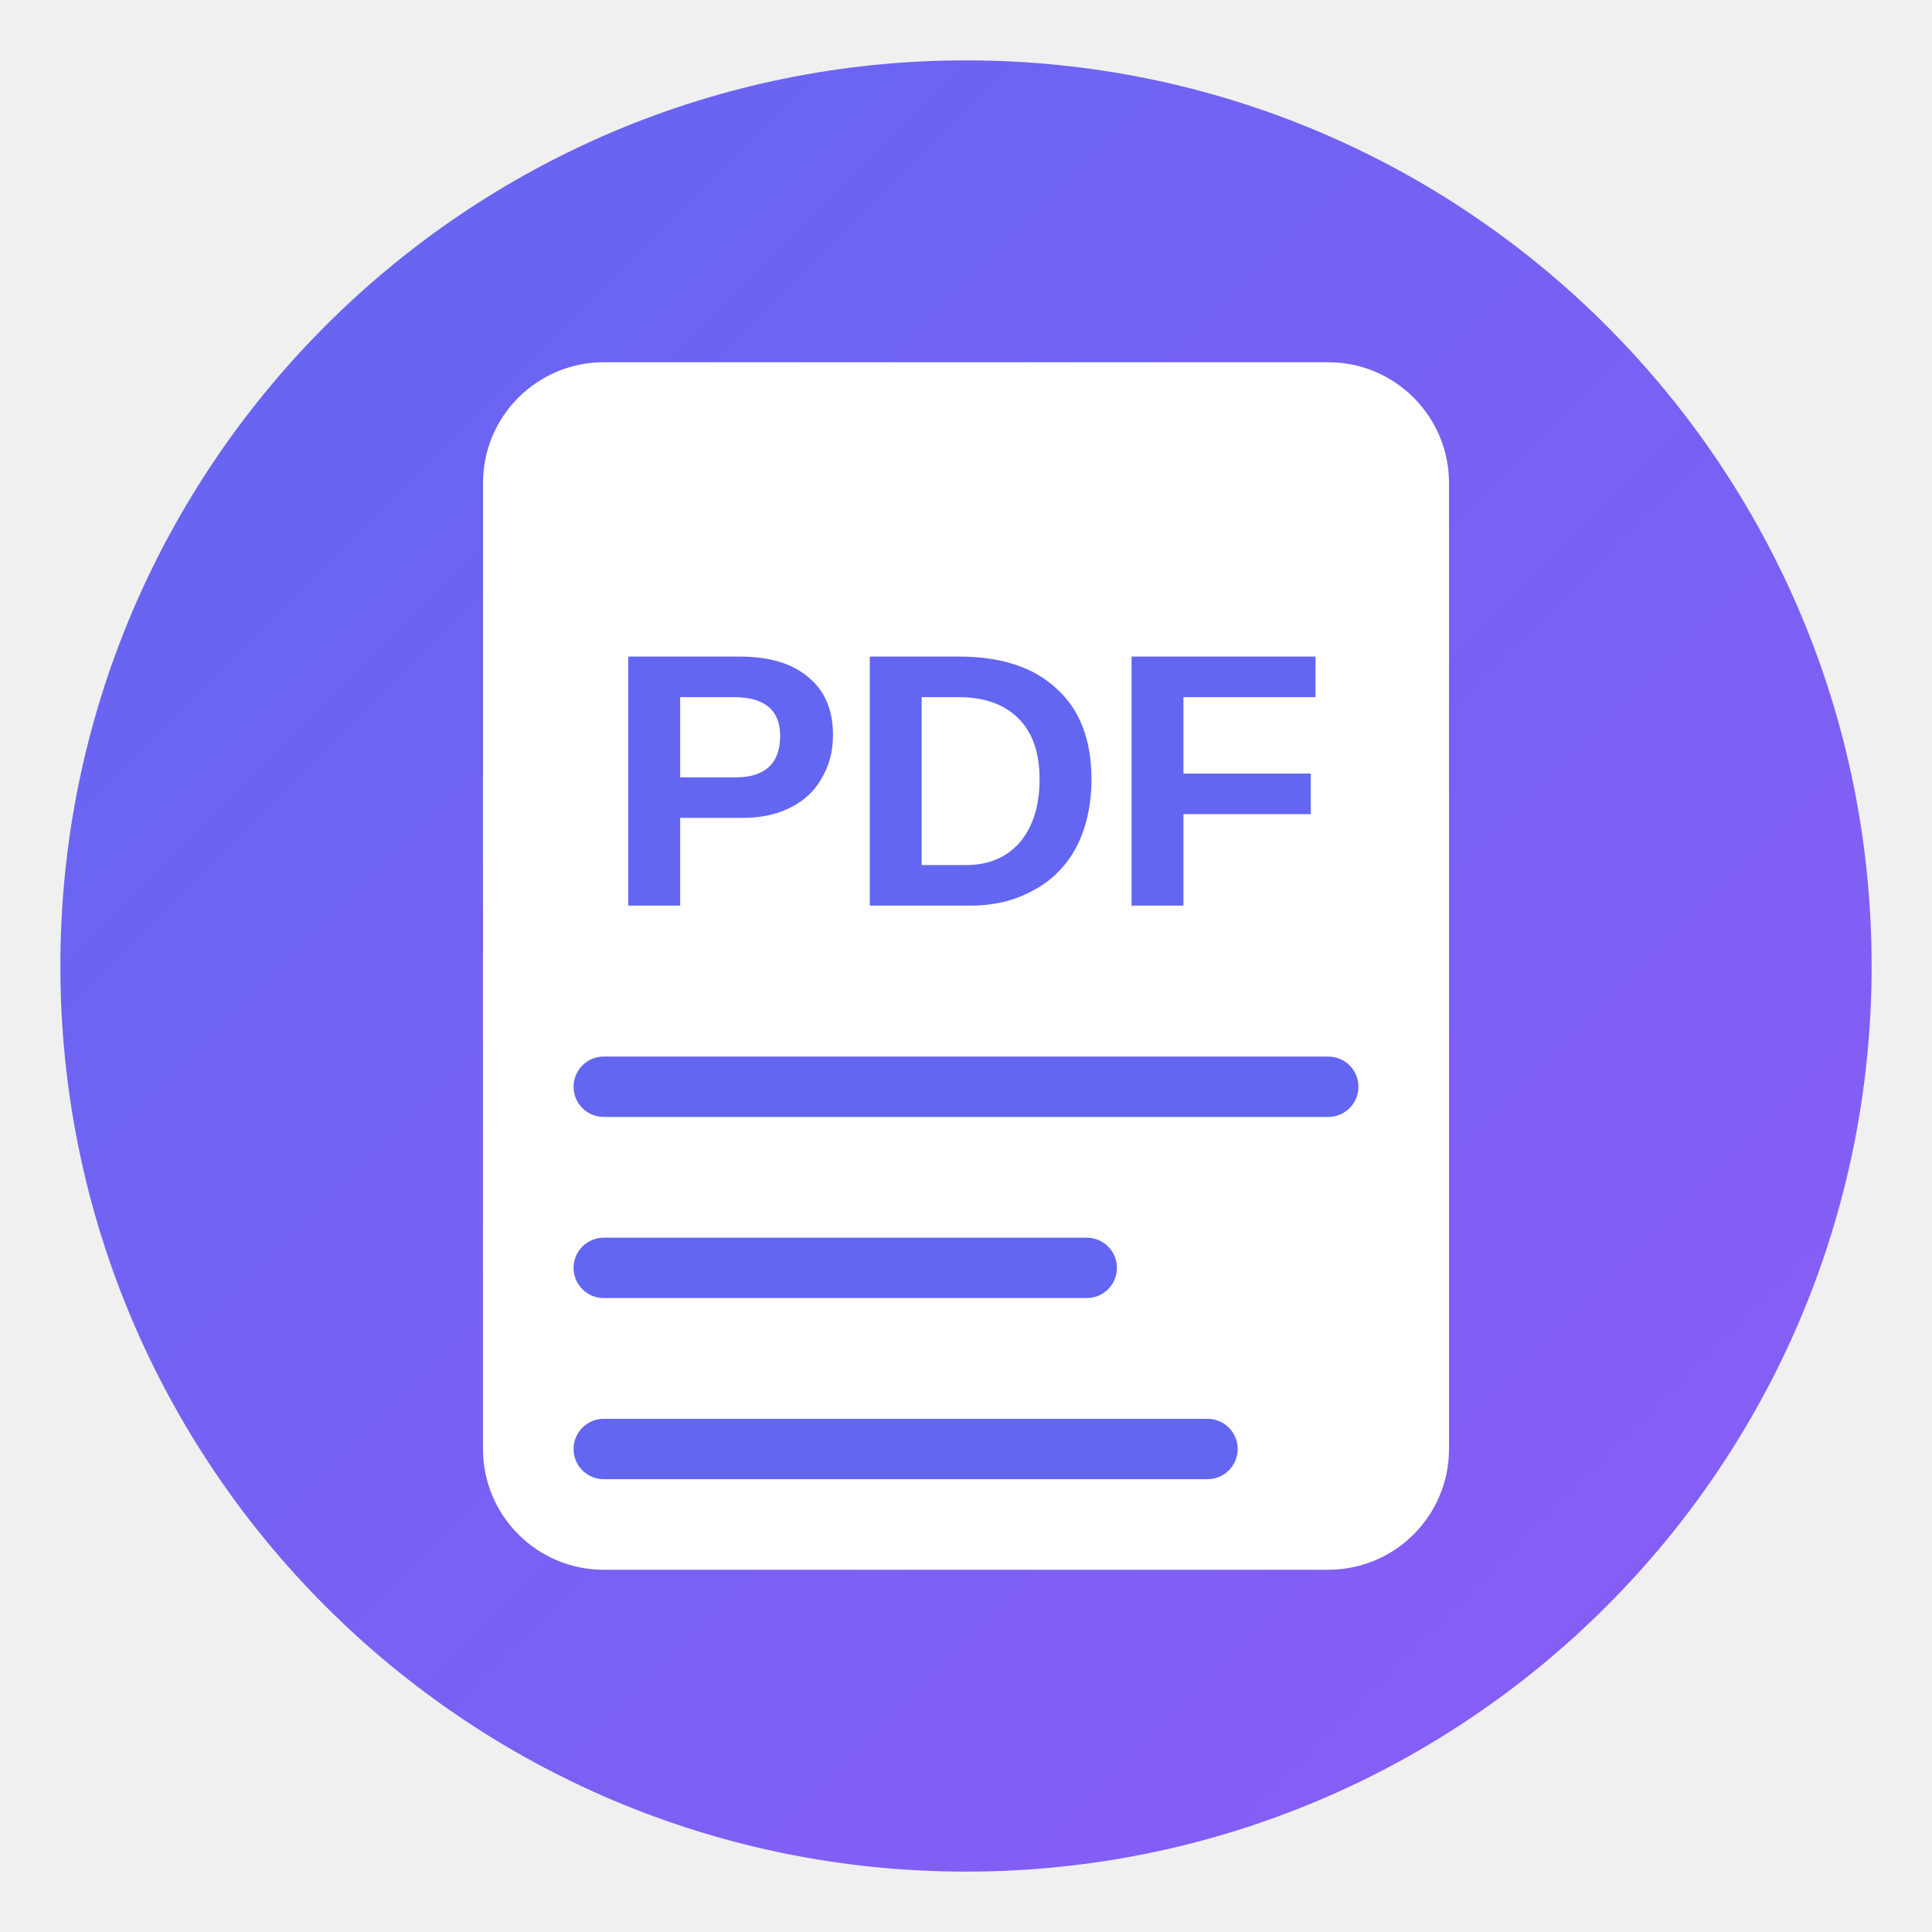
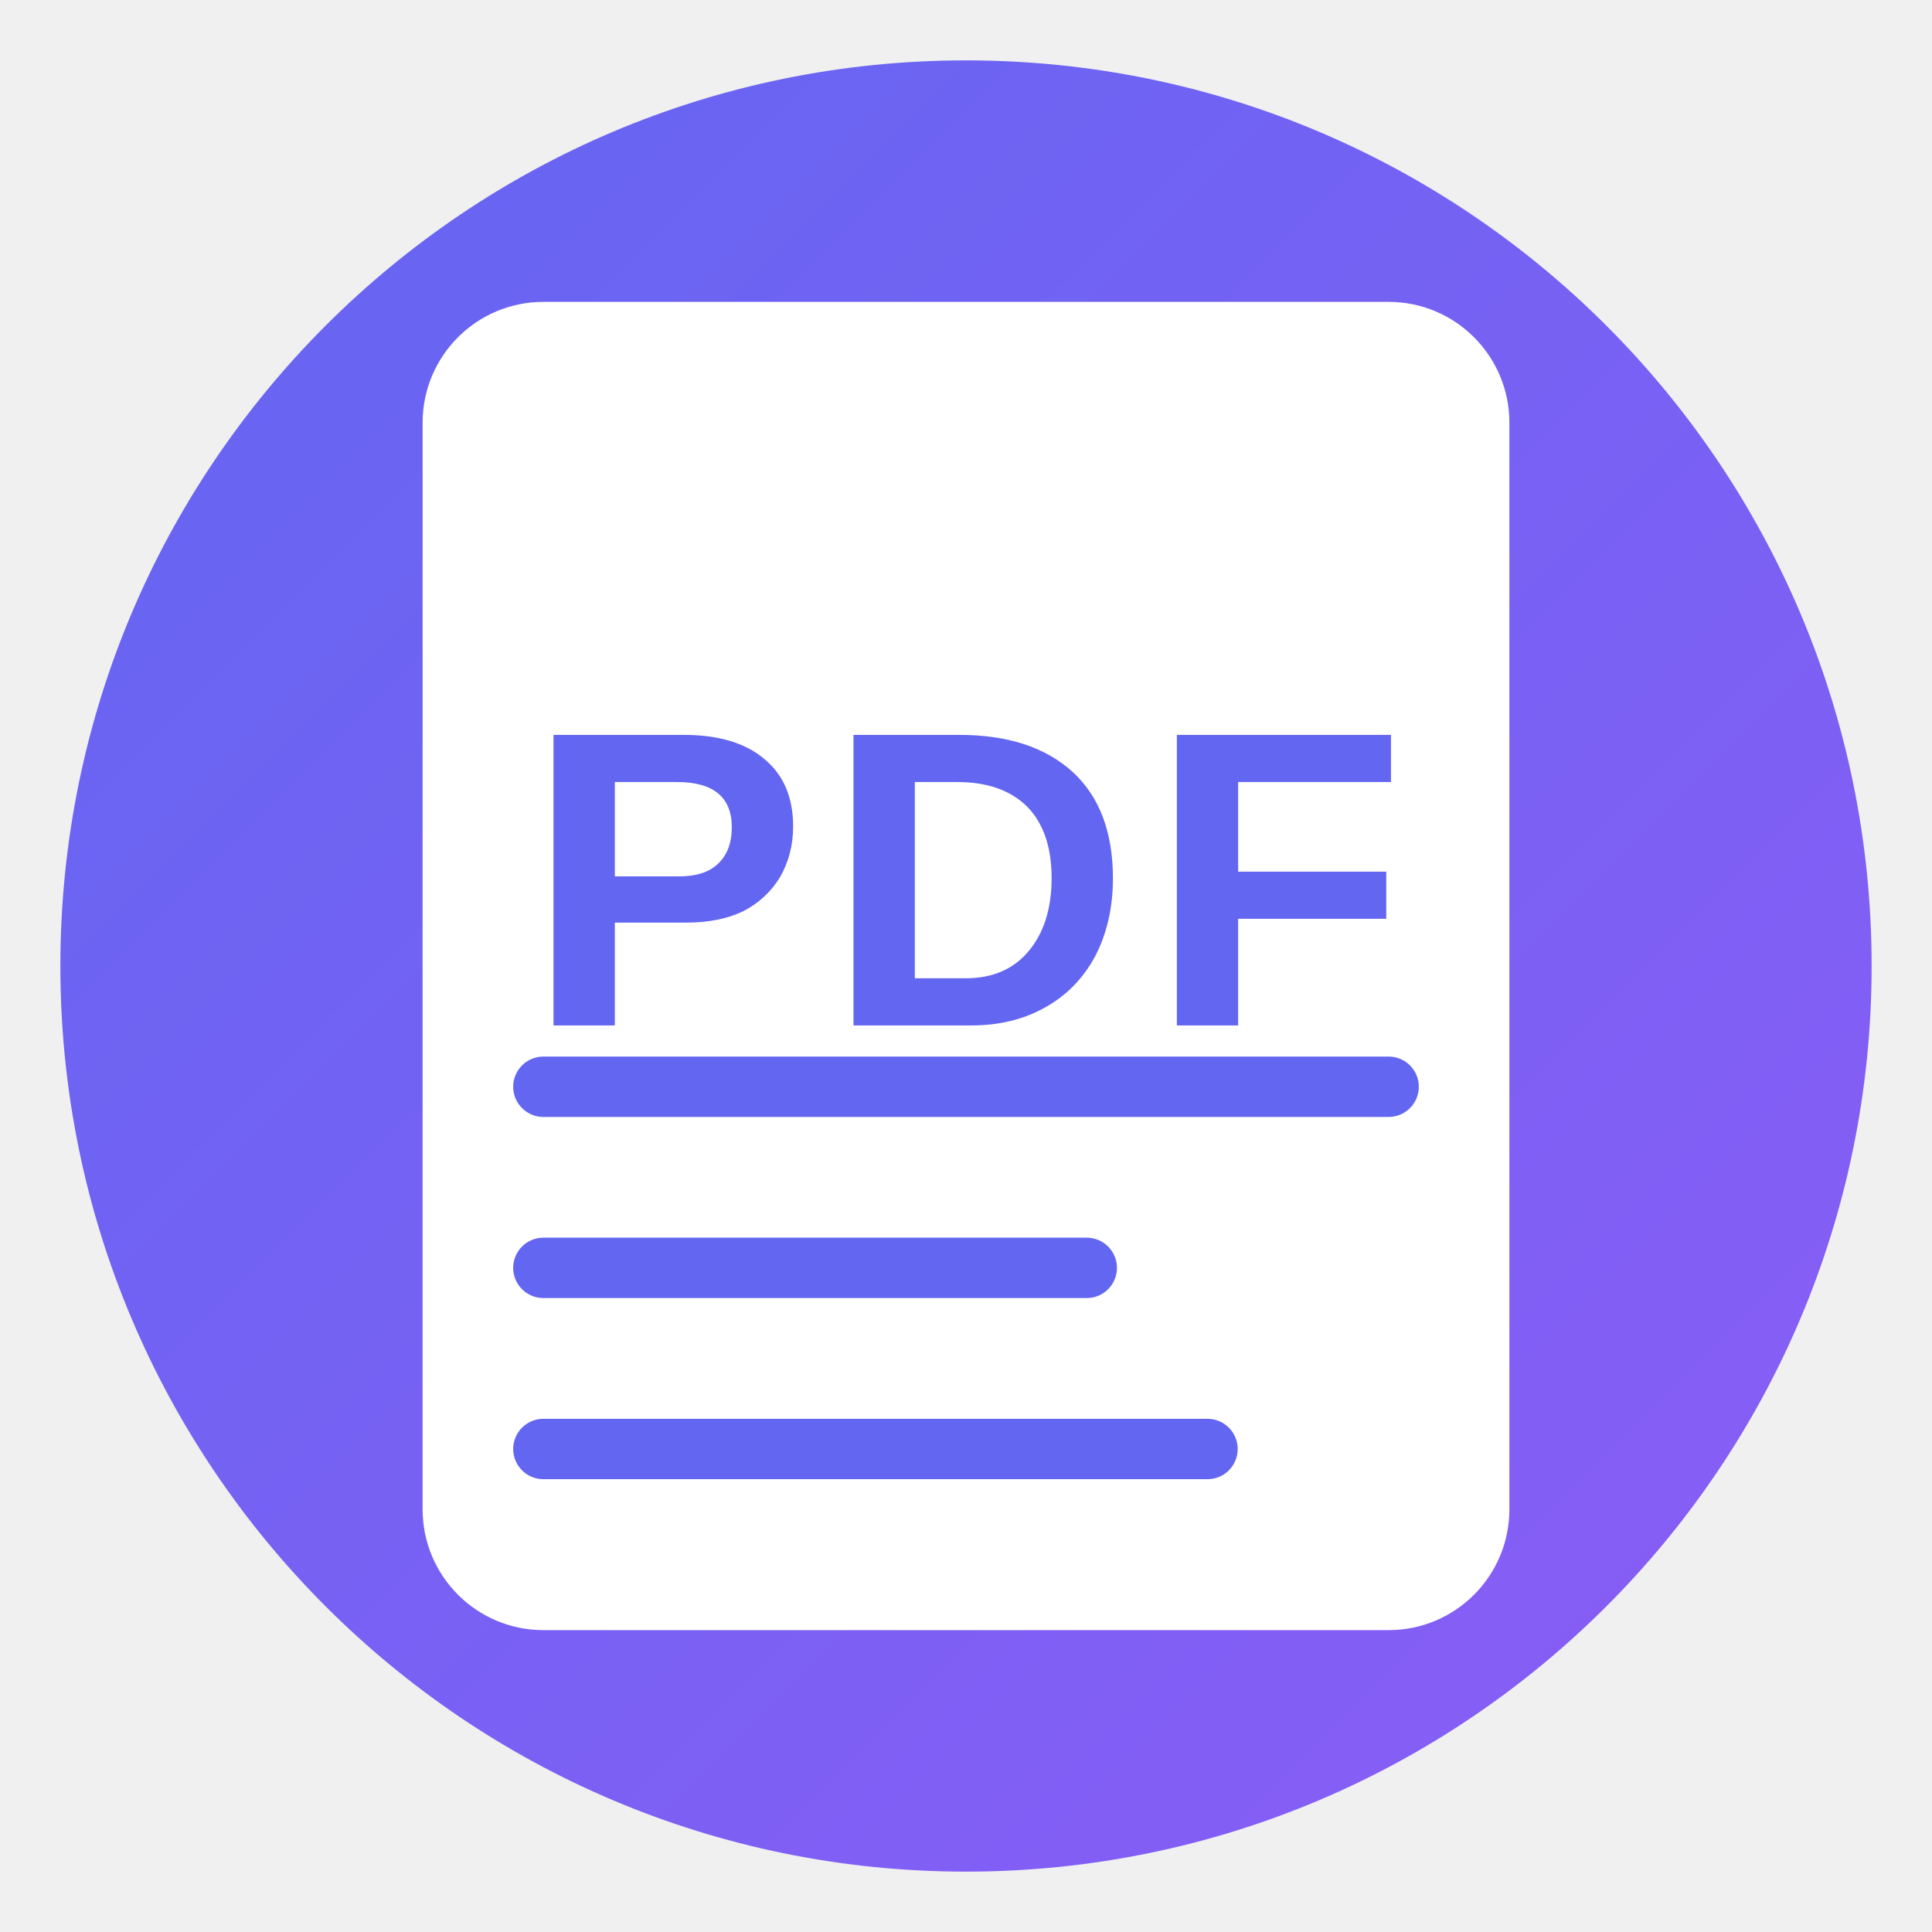
<svg xmlns="http://www.w3.org/2000/svg" width="32" height="32" viewBox="0 0 32 32" fill="none">
  <defs>
    <linearGradient id="faviconGradient" x1="0%" y1="0%" x2="100%" y2="100%">
      <stop offset="0%" style="stop-color:#6366f1;stop-opacity:1" />
      <stop offset="100%" style="stop-color:#8b5cf6;stop-opacity:1" />
    </linearGradient>
  </defs>
  <circle cx="16" cy="16" r="15" fill="url(#faviconGradient)" />
-   <rect x="8" y="6" width="16" height="20" rx="2" fill="white" />
-   <text x="16" y="15" text-anchor="middle" fill="#6366f1" font-family="Arial" font-size="6" font-weight="700">PDF</text>
-   <line x1="10" y1="18" x2="22" y2="18" stroke="#6366f1" stroke-width="1" stroke-linecap="round" />
-   <line x1="10" y1="21" x2="18" y2="21" stroke="#6366f1" stroke-width="1" stroke-linecap="round" />
-   <line x1="10" y1="24" x2="20" y2="24" stroke="#6366f1" stroke-width="1" stroke-linecap="round" />
+   <rect x="7" y="5" width="18" height="22" rx="2" ry="2" fill="white" />
+   <text x="16" y="15" text-anchor="middle" dominant-baseline="middle" fill="#6366f1" font-family="Arial, sans-serif" font-size="7" font-weight="bold" letter-spacing="0.3">PDF</text>
+   <line x1="9" y1="18" x2="23" y2="18" stroke="#6366f1" stroke-width="1" stroke-linecap="round" />
+   <line x1="9" y1="21" x2="18" y2="21" stroke="#6366f1" stroke-width="1" stroke-linecap="round" />
+   <line x1="9" y1="24" x2="20" y2="24" stroke="#6366f1" stroke-width="1" stroke-linecap="round" />
</svg>
